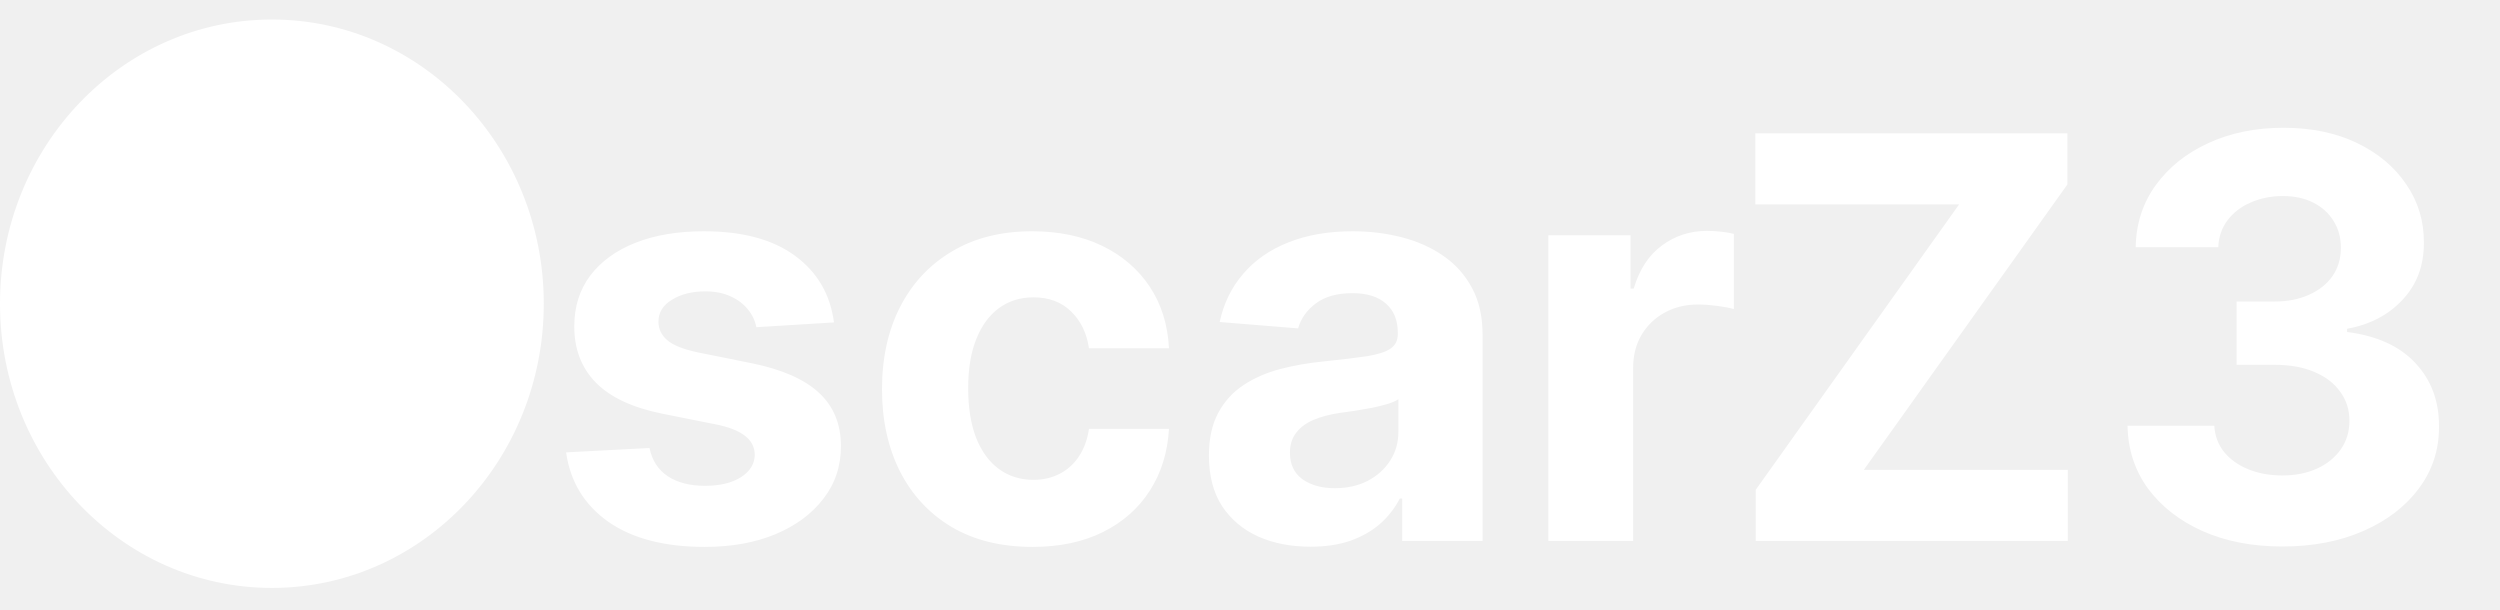
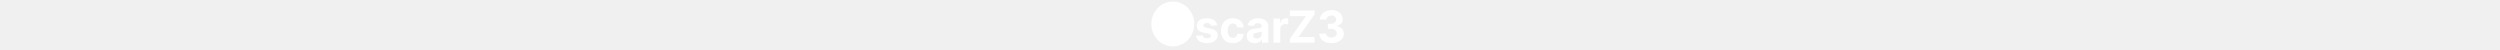
- <svg xmlns="http://www.w3.org/2000/svg" width="513" height="125" viewBox="0 0 513 125" fill="none">
+ <svg xmlns="http://www.w3.org/2000/svg" width="50" height="1" viewBox="0 0 513 130" fill="none">
  <path d="M171.134 66.16L155.207 67.14C154.934 65.779 154.349 64.553 153.451 63.465C152.552 62.348 151.368 61.463 149.898 60.81C148.455 60.129 146.726 59.789 144.711 59.789C142.016 59.789 139.743 60.361 137.891 61.504C136.04 62.62 135.114 64.118 135.114 65.996C135.114 67.494 135.713 68.76 136.911 69.794C138.109 70.829 140.165 71.659 143.078 72.285L154.431 74.572C160.529 75.825 165.076 77.84 168.071 80.617C171.065 83.394 172.563 87.042 172.563 91.561C172.563 95.672 171.351 99.279 168.928 102.383C166.532 105.487 163.238 107.91 159.045 109.652C154.88 111.368 150.075 112.225 144.63 112.225C136.326 112.225 129.71 110.496 124.782 107.039C119.882 103.554 117.009 98.817 116.165 92.827L133.277 91.929C133.794 94.461 135.046 96.394 137.034 97.728C139.021 99.034 141.567 99.688 144.67 99.688C147.72 99.688 150.17 99.103 152.021 97.932C153.9 96.734 154.853 95.196 154.88 93.317C154.853 91.738 154.186 90.445 152.879 89.438C151.572 88.403 149.557 87.613 146.835 87.069L135.972 84.904C129.846 83.679 125.286 81.556 122.291 78.534C119.324 75.512 117.84 71.659 117.84 66.977C117.84 62.947 118.929 59.476 121.107 56.563C123.312 53.65 126.402 51.404 130.377 49.825C134.379 48.245 139.062 47.456 144.425 47.456C152.348 47.456 158.583 49.13 163.129 52.479C167.703 55.828 170.371 60.388 171.134 66.16ZM211.859 112.225C205.434 112.225 199.907 110.864 195.279 108.141C190.678 105.392 187.139 101.58 184.661 96.707C182.211 91.833 180.986 86.225 180.986 79.881C180.986 73.456 182.224 67.82 184.702 62.974C187.207 58.101 190.76 54.303 195.361 51.581C199.962 48.831 205.434 47.456 211.778 47.456C217.25 47.456 222.042 48.45 226.153 50.437C230.264 52.425 233.517 55.215 235.913 58.809C238.309 62.403 239.629 66.623 239.874 71.469H223.457C222.994 68.338 221.769 65.82 219.782 63.914C217.822 61.981 215.249 61.014 212.063 61.014C209.368 61.014 207.013 61.749 204.998 63.219C203.011 64.662 201.459 66.772 200.343 69.549C199.227 72.326 198.669 75.689 198.669 79.636C198.669 83.638 199.213 87.042 200.302 89.846C201.418 92.65 202.984 94.787 204.998 96.257C207.013 97.728 209.368 98.463 212.063 98.463C214.051 98.463 215.834 98.054 217.413 97.238C219.02 96.421 220.34 95.237 221.375 93.685C222.436 92.106 223.131 90.213 223.457 88.008H239.874C239.602 92.8 238.295 97.02 235.954 100.668C233.64 104.289 230.441 107.12 226.357 109.162C222.273 111.204 217.44 112.225 211.859 112.225ZM268.9 112.184C264.898 112.184 261.331 111.49 258.2 110.102C255.069 108.686 252.592 106.603 250.768 103.853C248.971 101.076 248.072 97.619 248.072 93.481C248.072 89.996 248.712 87.069 249.992 84.7C251.271 82.332 253.014 80.426 255.219 78.983C257.424 77.54 259.929 76.451 262.733 75.716C265.565 74.981 268.532 74.463 271.636 74.164C275.284 73.783 278.225 73.429 280.457 73.102C282.69 72.748 284.309 72.231 285.317 71.55C286.324 70.87 286.828 69.862 286.828 68.528V68.283C286.828 65.697 286.011 63.696 284.377 62.28C282.771 60.864 280.484 60.157 277.517 60.157C274.386 60.157 271.895 60.851 270.043 62.239C268.192 63.601 266.967 65.316 266.368 67.385L250.278 66.078C251.094 62.267 252.701 58.972 255.097 56.195C257.492 53.391 260.583 51.24 264.367 49.743C268.178 48.218 272.589 47.456 277.598 47.456C281.083 47.456 284.418 47.864 287.604 48.681C290.816 49.498 293.661 50.764 296.139 52.479C298.644 54.194 300.617 56.4 302.06 59.095C303.503 61.763 304.225 64.962 304.225 68.692V111H287.726V102.301H287.236C286.229 104.262 284.881 105.991 283.193 107.488C281.505 108.958 279.477 110.115 277.108 110.959C274.74 111.776 272.004 112.184 268.9 112.184ZM273.882 100.178C276.441 100.178 278.701 99.674 280.661 98.667C282.621 97.632 284.16 96.244 285.276 94.501C286.392 92.759 286.95 90.785 286.95 88.58V81.923C286.406 82.277 285.657 82.604 284.704 82.903C283.779 83.176 282.73 83.434 281.56 83.679C280.389 83.897 279.218 84.101 278.048 84.292C276.877 84.455 275.815 84.605 274.862 84.741C272.82 85.041 271.037 85.517 269.512 86.171C267.988 86.824 266.804 87.709 265.96 88.825C265.116 89.914 264.694 91.275 264.694 92.909C264.694 95.277 265.551 97.088 267.266 98.34C269.009 99.565 271.214 100.178 273.882 100.178ZM317.722 111V48.273H334.588V59.217H335.241C336.385 55.324 338.304 52.384 340.999 50.396C343.695 48.382 346.798 47.374 350.311 47.374C351.182 47.374 352.121 47.429 353.128 47.538C354.136 47.647 355.021 47.796 355.783 47.987V63.424C354.966 63.179 353.836 62.961 352.393 62.77C350.95 62.58 349.63 62.484 348.432 62.484C345.873 62.484 343.586 63.042 341.571 64.159C339.584 65.248 338.005 66.772 336.834 68.733C335.691 70.693 335.119 72.953 335.119 75.512V111H317.722ZM360.275 111V100.505L402.012 41.943H360.193V27.364H424.227V37.859L382.45 96.421H424.309V111H360.275ZM468.302 112.143C462.203 112.143 456.772 111.095 452.008 108.999C447.27 106.875 443.527 103.962 440.777 100.26C438.055 96.53 436.652 92.228 436.571 87.355H454.376C454.485 89.397 455.152 91.194 456.377 92.745C457.63 94.27 459.29 95.454 461.359 96.298C463.429 97.142 465.756 97.564 468.343 97.564C471.038 97.564 473.42 97.088 475.489 96.135C477.559 95.182 479.178 93.862 480.349 92.174C481.52 90.486 482.105 88.539 482.105 86.334C482.105 84.101 481.479 82.127 480.227 80.412C479.002 78.67 477.232 77.309 474.918 76.329C472.631 75.348 469.908 74.858 466.75 74.858H458.95V61.872H466.75C469.418 61.872 471.773 61.409 473.815 60.483C475.884 59.558 477.491 58.278 478.634 56.645C479.777 54.984 480.349 53.051 480.349 50.846C480.349 48.749 479.845 46.911 478.838 45.332C477.858 43.726 476.47 42.474 474.673 41.575C472.903 40.677 470.834 40.228 468.465 40.228C466.069 40.228 463.878 40.663 461.89 41.534C459.903 42.378 458.31 43.59 457.112 45.169C455.914 46.748 455.275 48.599 455.193 50.723H438.245C438.327 45.904 439.702 41.657 442.37 37.981C445.038 34.306 448.632 31.434 453.151 29.365C457.698 27.268 462.83 26.22 468.547 26.22C474.319 26.22 479.369 27.268 483.698 29.365C488.027 31.461 491.389 34.292 493.785 37.859C496.208 41.398 497.406 45.373 497.379 49.784C497.406 54.467 495.949 58.373 493.009 61.504C490.096 64.635 486.298 66.623 481.615 67.467V68.12C487.768 68.91 492.451 71.047 495.663 74.532C498.903 77.989 500.51 82.318 500.482 87.518C500.51 92.283 499.135 96.516 496.358 100.219C493.608 103.921 489.81 106.835 484.964 108.958C480.118 111.082 474.564 112.143 468.302 112.143Z" fill="white" />
  <ellipse cx="55.791" cy="62.323" rx="55.791" ry="58.319" fill="white" />
</svg>
